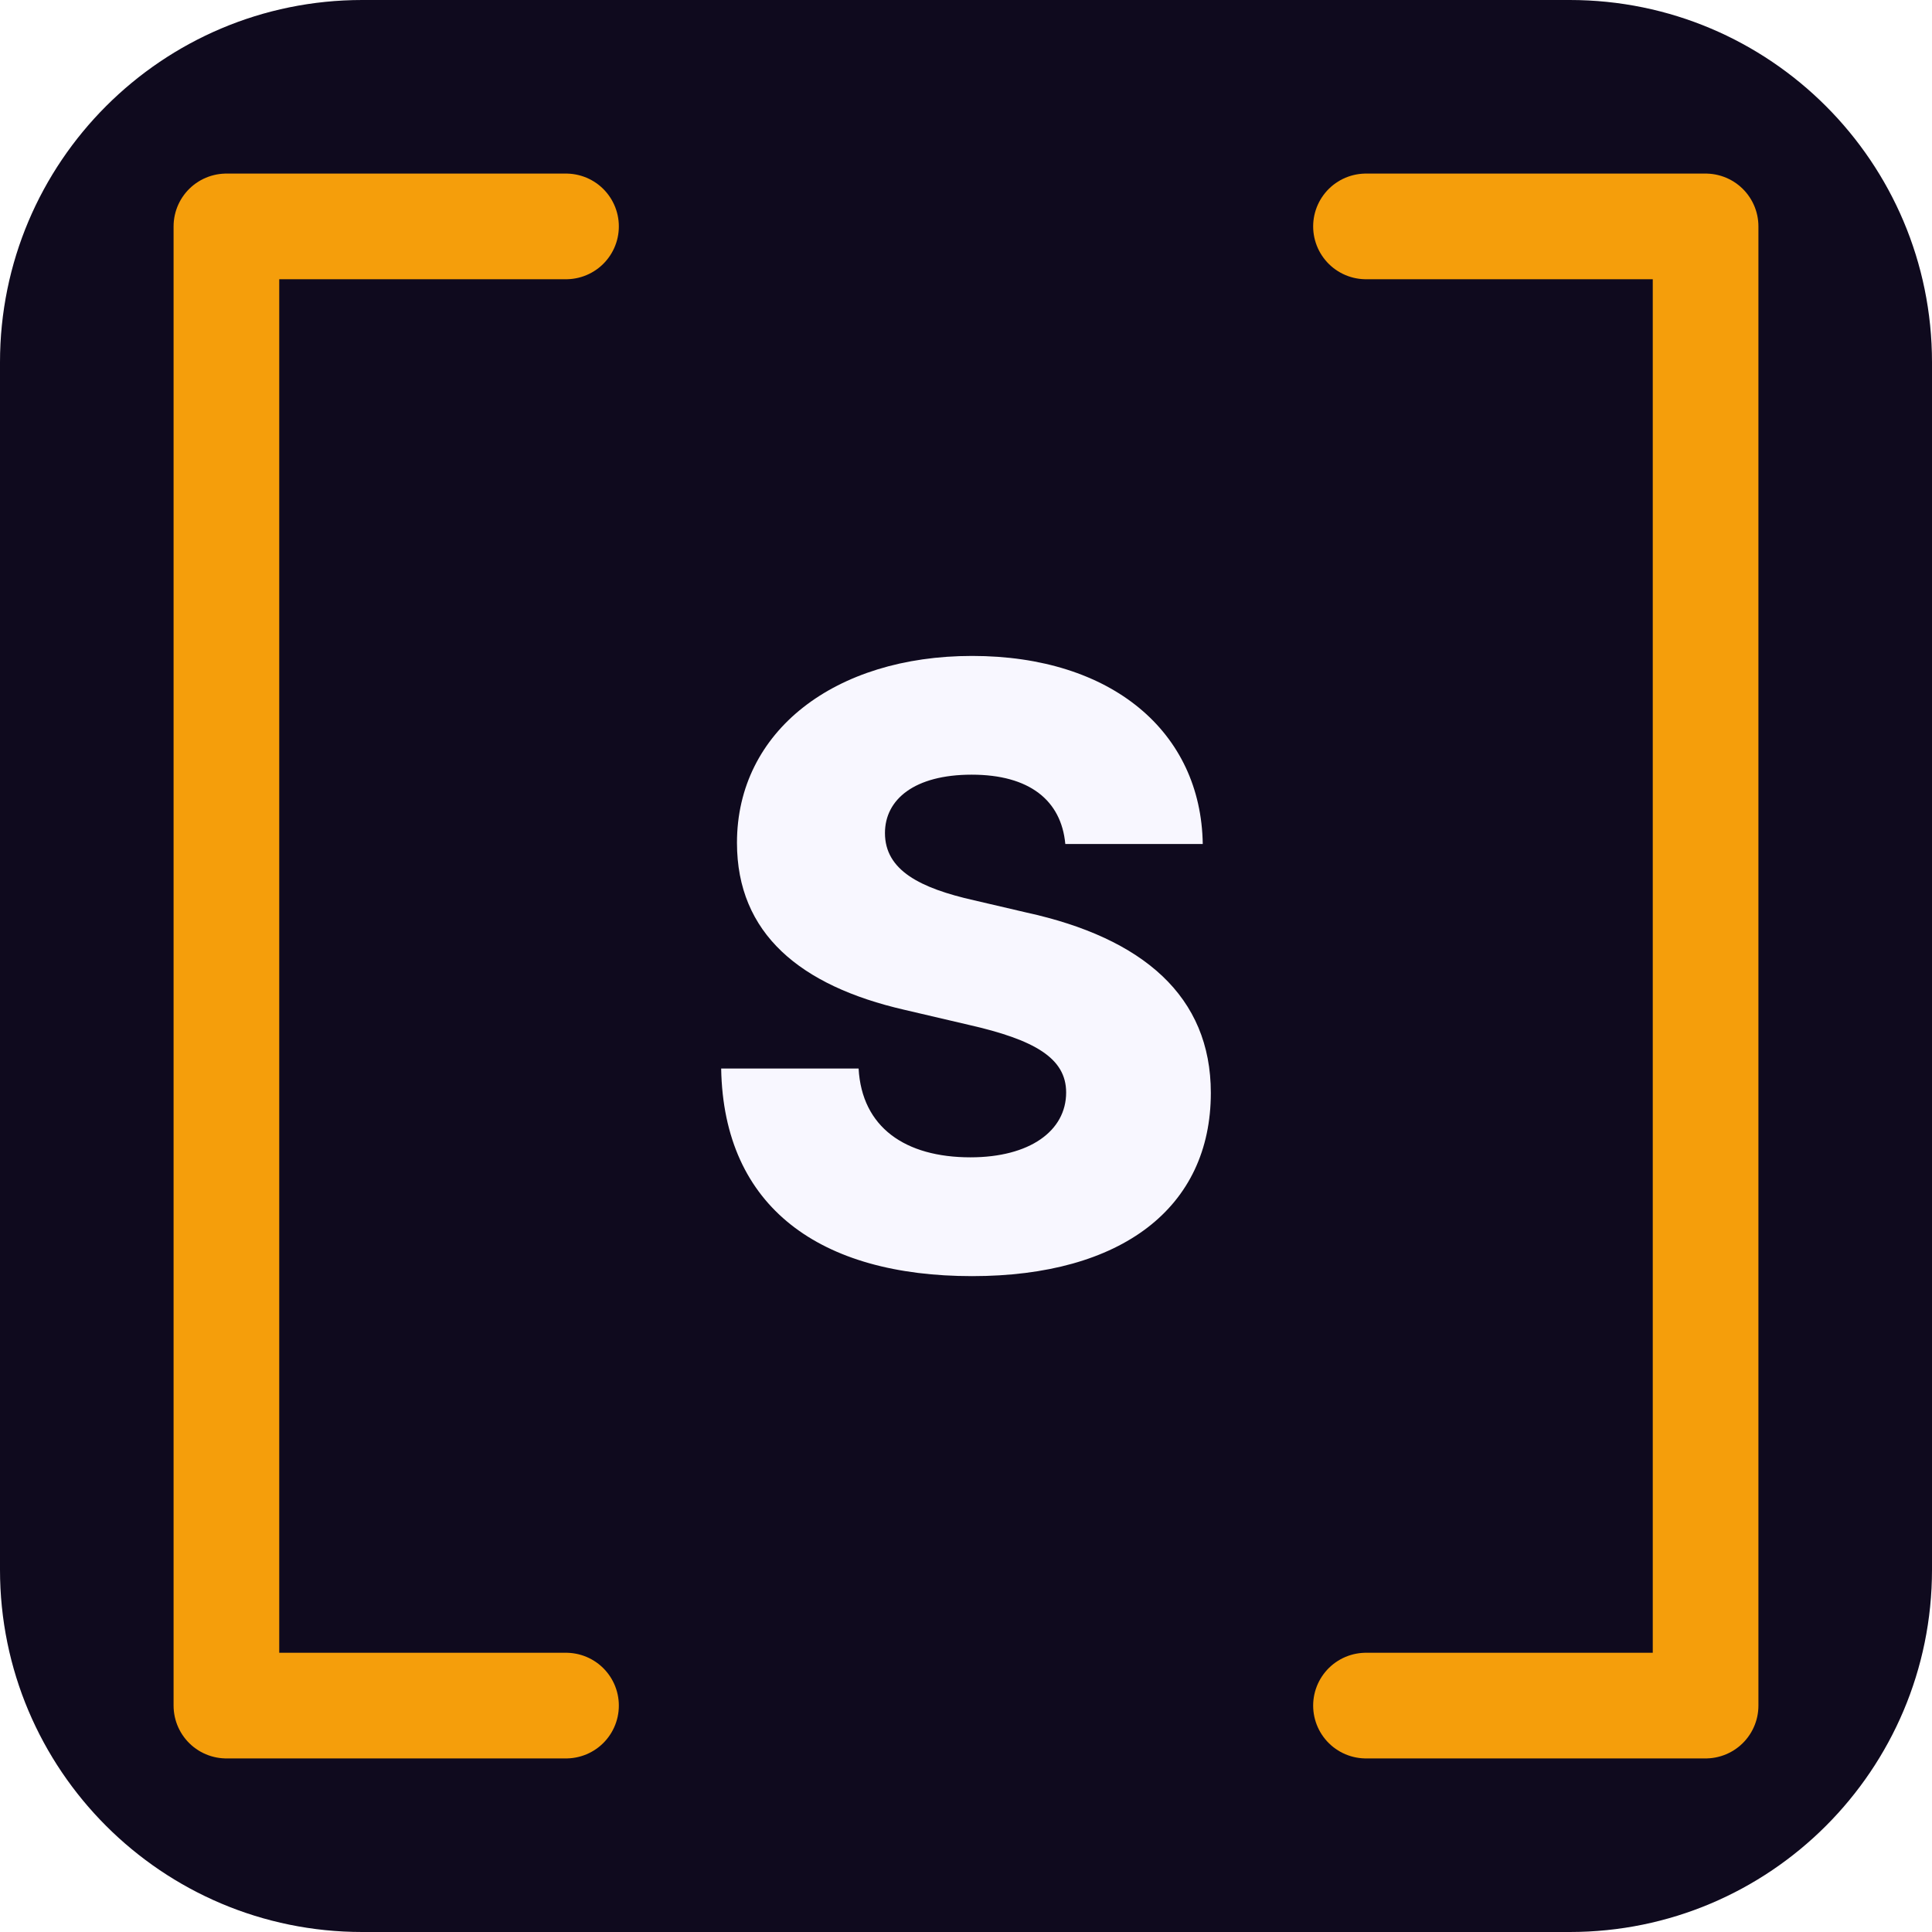
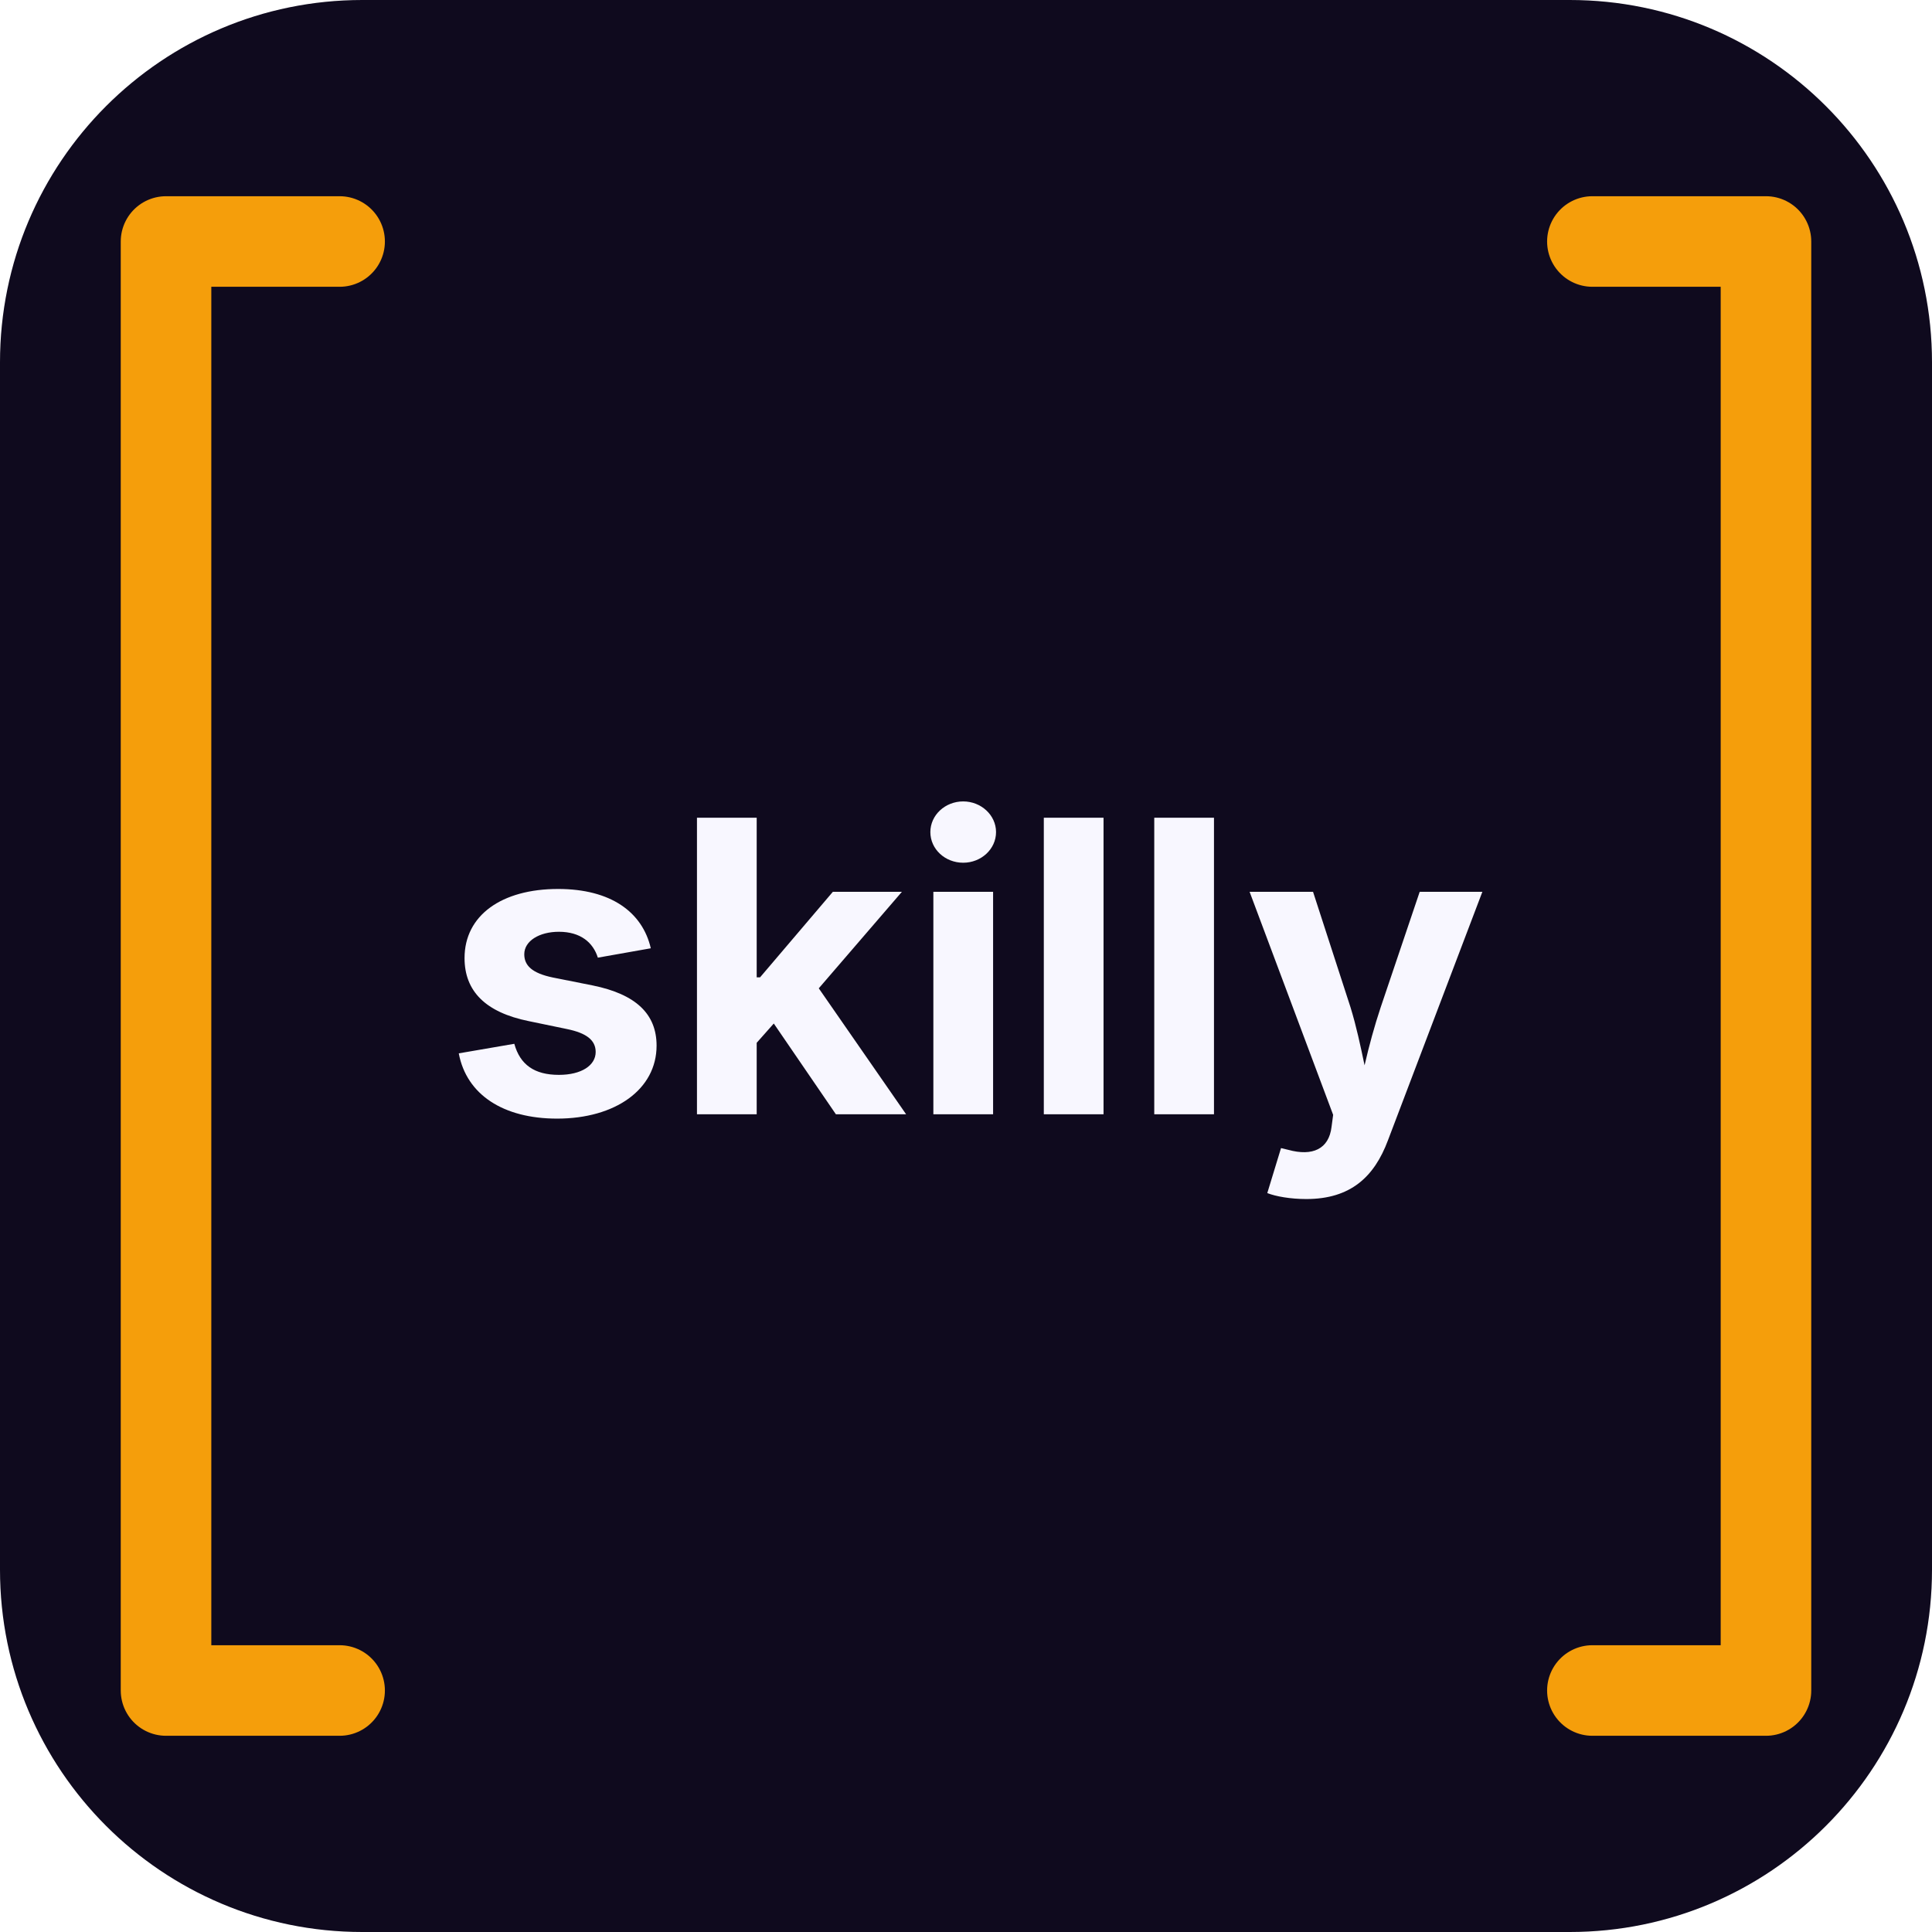
<svg xmlns="http://www.w3.org/2000/svg" width="512" height="512" viewBox="0 0 512 512" fill="none" role="img" aria-label="Skilly">
  <rect width="512" height="512" rx="96" fill="#0F0A1E" />
-   <path d="M150 60 L60 60 L60 452 L150 452" stroke="#F59E0B" stroke-width="28" stroke-linecap="round" stroke-linejoin="round" />
-   <path d="M362 60 L452 60 L452 452 L362 452" stroke="#F59E0B" stroke-width="28" stroke-linecap="round" stroke-linejoin="round" />
-   <text x="256" y="256" font-family="'Plus Jakarta Sans', system-ui, -apple-system, sans-serif" font-weight="800" font-size="220" fill="#F8F7FF" text-anchor="middle" dominant-baseline="central">S</text>
+   <path d="M90 64 L44 64 L44 448 L90 448" stroke="#F59E0B" stroke-width="24" stroke-linecap="round" stroke-linejoin="round" />
+   <path d="M422 64 L468 64 L468 448 L422 448" stroke="#F59E0B" stroke-width="24" stroke-linecap="round" stroke-linejoin="round" />
+   <text x="256" y="256" font-family="'Plus Jakarta Sans', system-ui, -apple-system, sans-serif" font-weight="700" font-size="108" fill="#F8F7FF" text-anchor="middle" dominant-baseline="central">skilly</text>
</svg>
